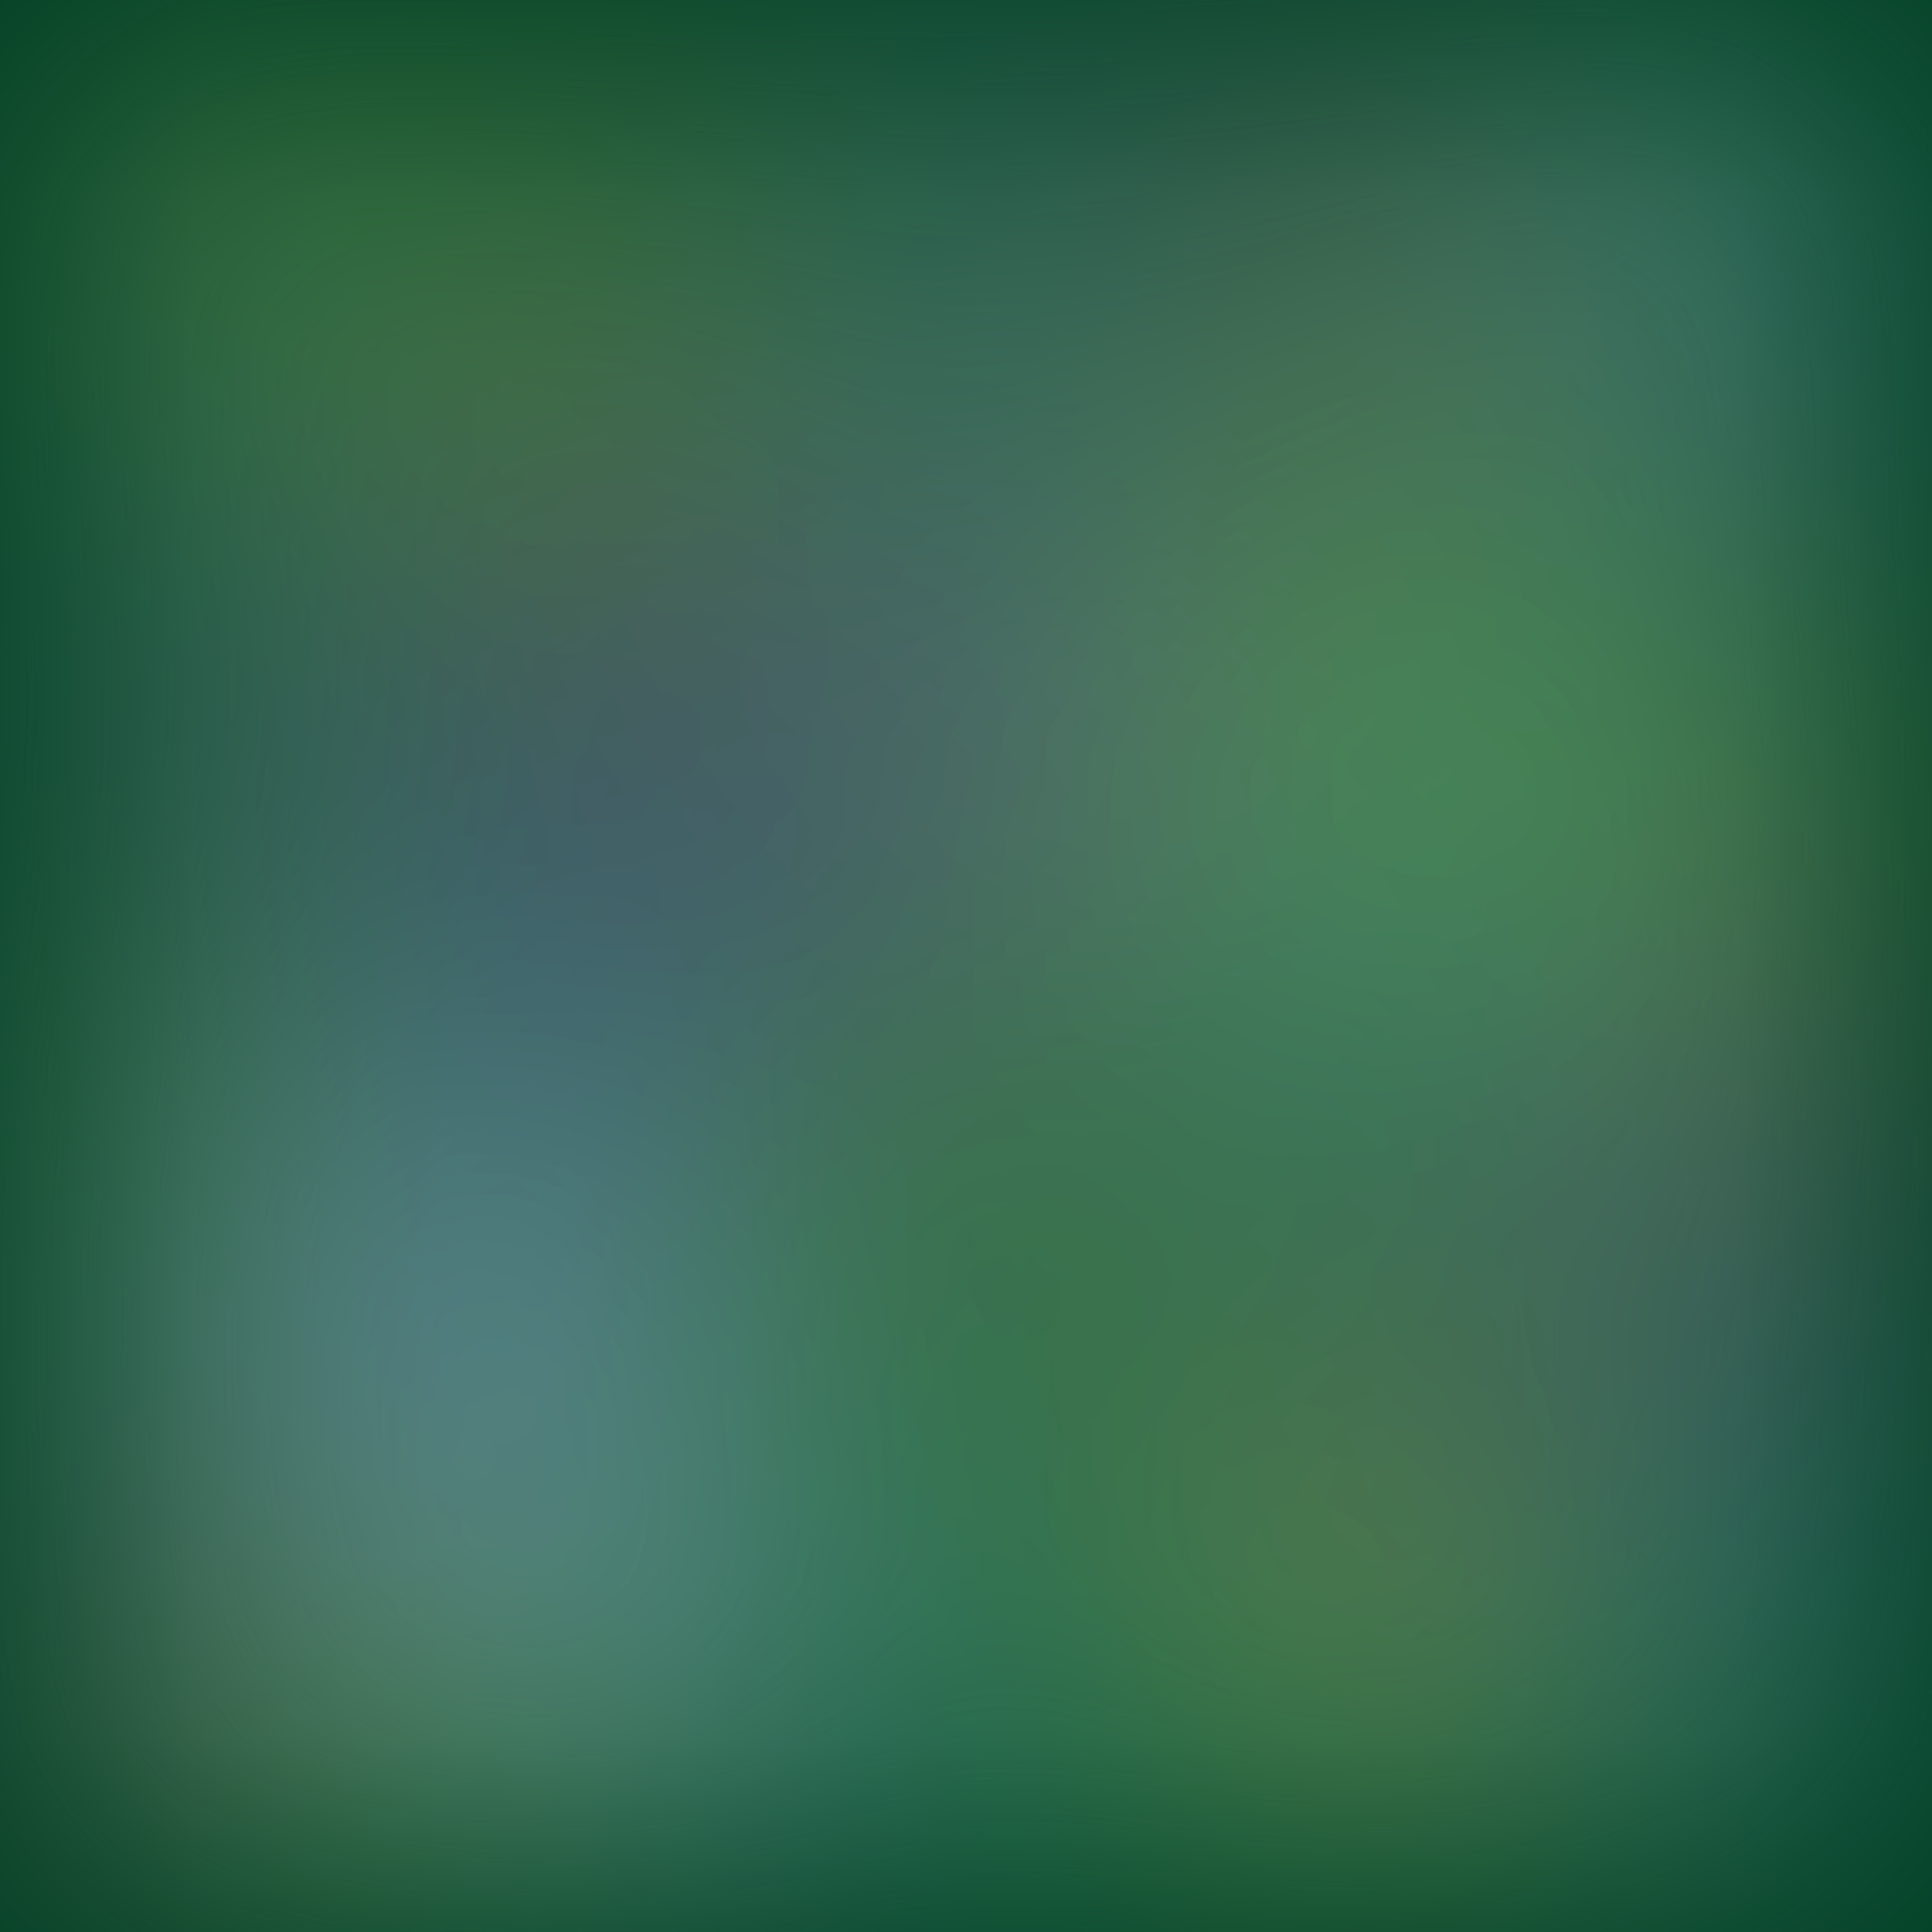
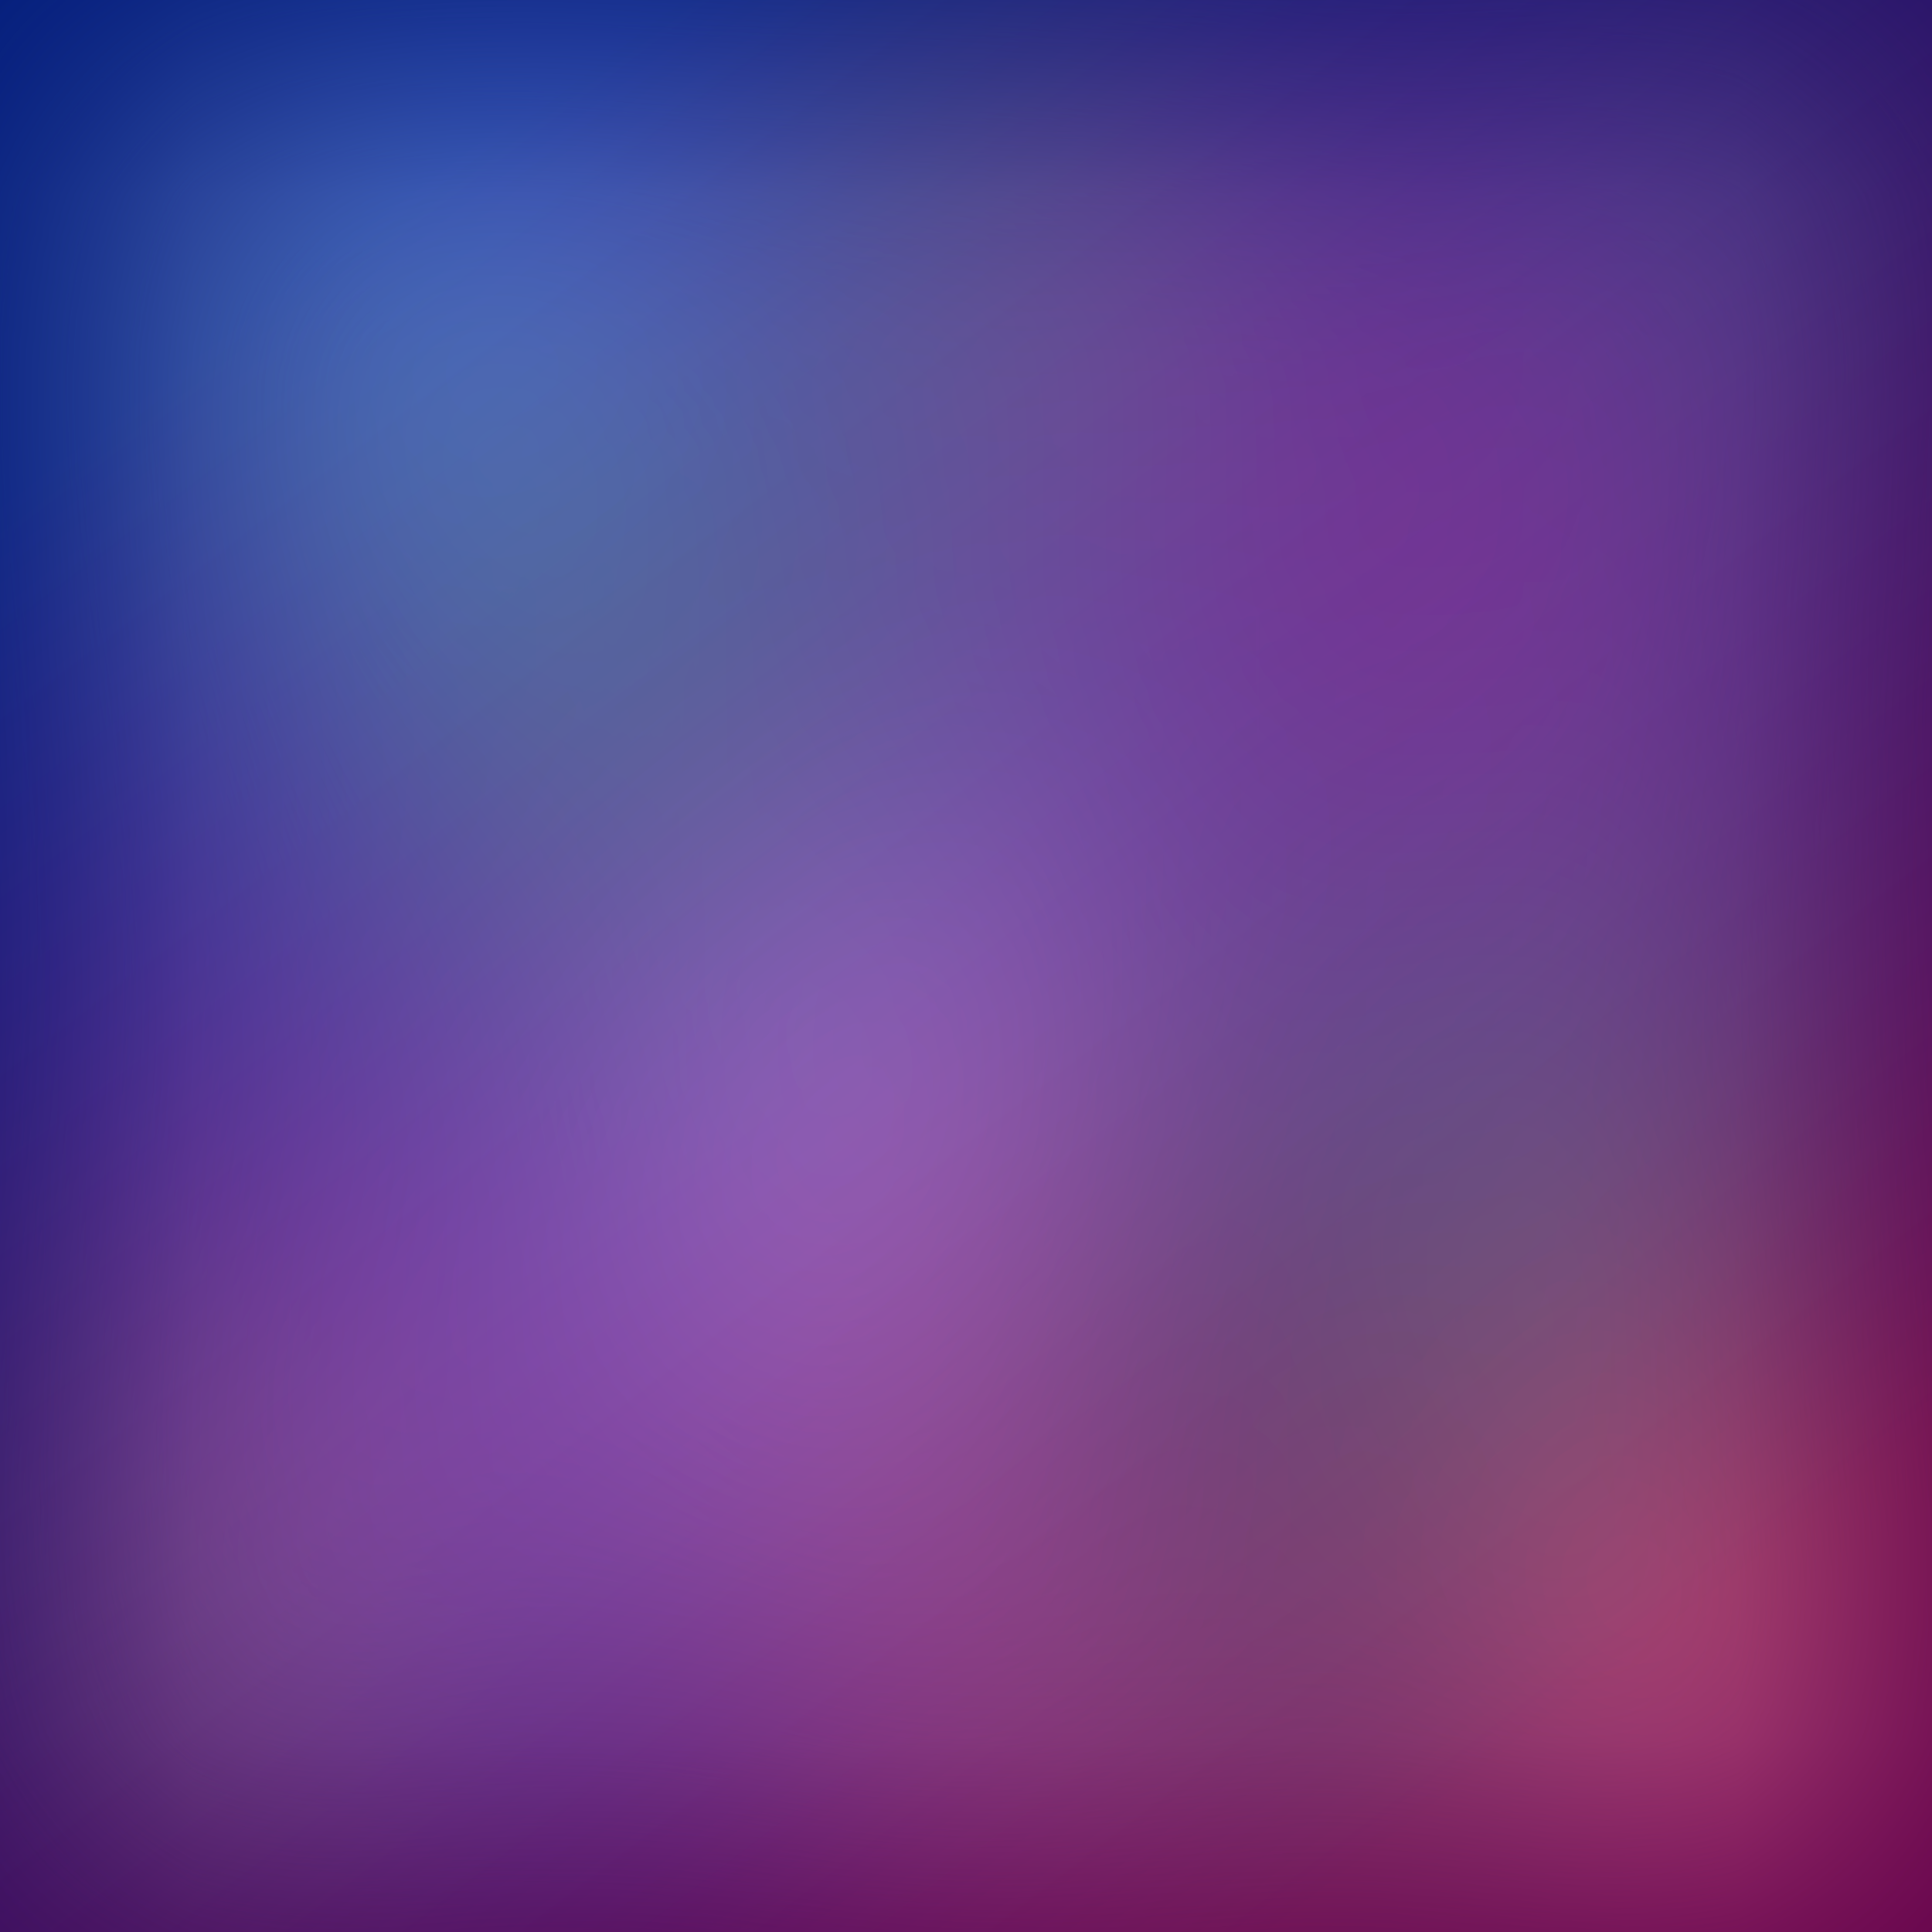
- <svg xmlns="http://www.w3.org/2000/svg" version="1.1" viewBox="0 0 700 700" width="700" height="700" opacity="1">
+ <svg xmlns="http://www.w3.org/2000/svg" version="1.1" viewBox="0 0 700 700" width="700" height="700">
  <defs>
-     <linearGradient gradientTransform="rotate(360, 0.5, 0.5)" x1="50%" y1="0%" x2="50%" y2="100%" id="ffflux-gradient">
-       <stop stop-color="#034025" stop-opacity="1" offset="0%" />
-       <stop stop-color="#034025" stop-opacity="1" offset="100%" />
+     <linearGradient gradientTransform="rotate(143, 0.5, 0.5)" x1="50%" y1="0%" x2="50%" y2="100%" id="ffflux-gradient">
+       <stop stop-color="hsl(315, 100%, 19%)" stop-opacity="1" offset="0%" />
+       <stop stop-color="hsl(227, 98%, 24%)" stop-opacity="1" offset="100%" />
    </linearGradient>
    <filter id="ffflux-filter" x="-20%" y="-20%" width="140%" height="140%" filterUnits="objectBoundingBox" primitiveUnits="userSpaceOnUse" color-interpolation-filters="sRGB">
-       <feTurbulence type="fractalNoise" baseFrequency="0.007 0.005" numOctaves="2" seed="43" stitchTiles="stitch" x="0%" y="0%" width="100%" height="100%" result="turbulence" />
+       <feTurbulence type="fractalNoise" baseFrequency="0.007 0.003" numOctaves="2" seed="2" stitchTiles="stitch" x="0%" y="0%" width="100%" height="100%" result="turbulence" />
      <feGaussianBlur stdDeviation="100 100" x="0%" y="0%" width="100%" height="100%" in="turbulence" edgeMode="duplicate" result="blur" />
      <feBlend mode="color-dodge" x="0%" y="0%" width="100%" height="100%" in="SourceGraphic" in2="blur" result="blend" />
    </filter>
  </defs>
  <rect width="700" height="700" fill="url(#ffflux-gradient)" filter="url(#ffflux-filter)" />
</svg>
